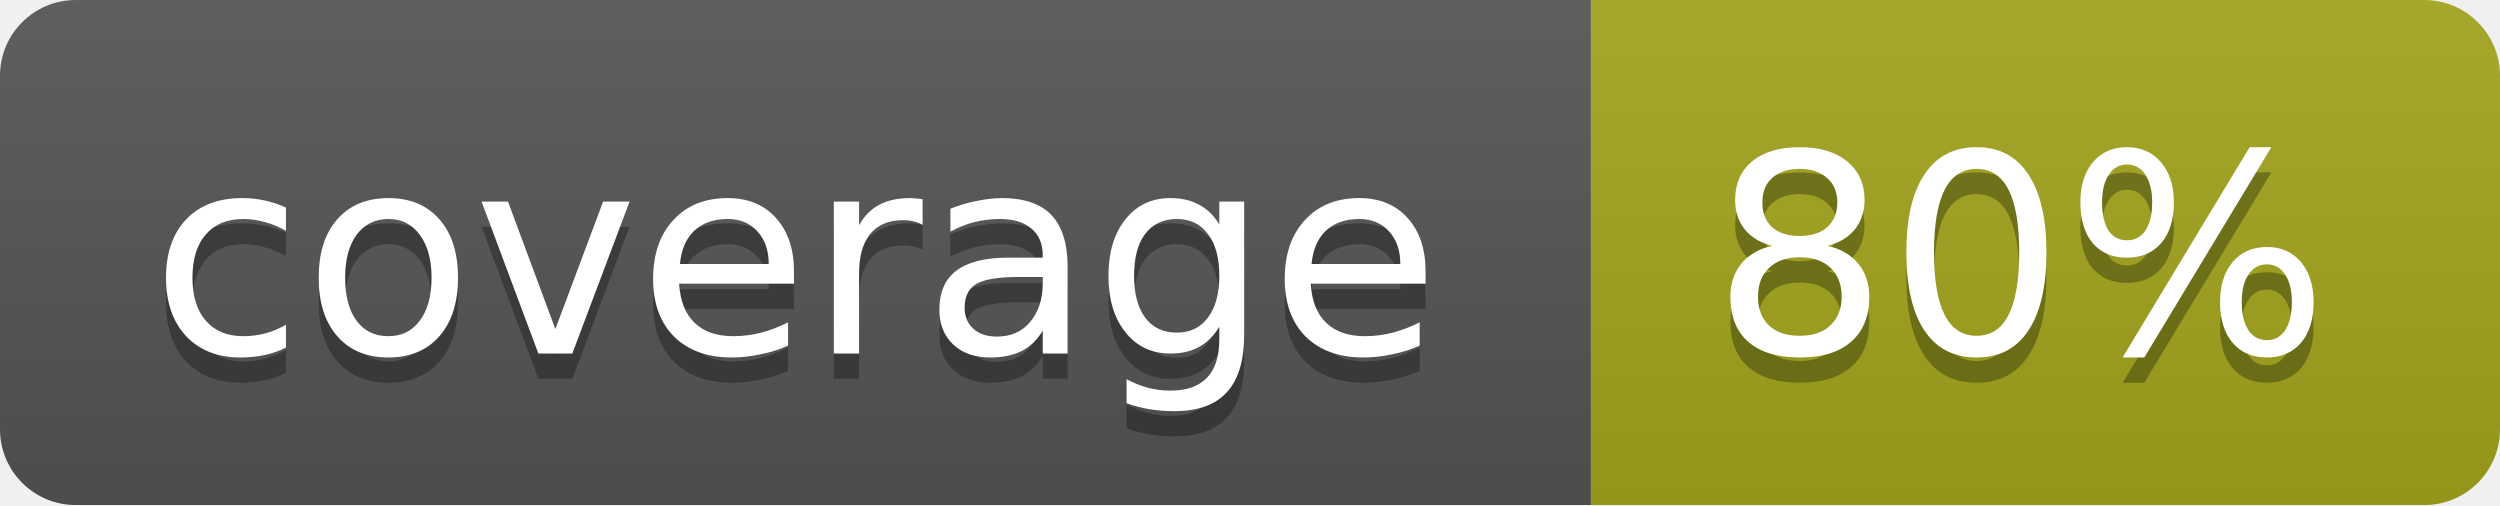
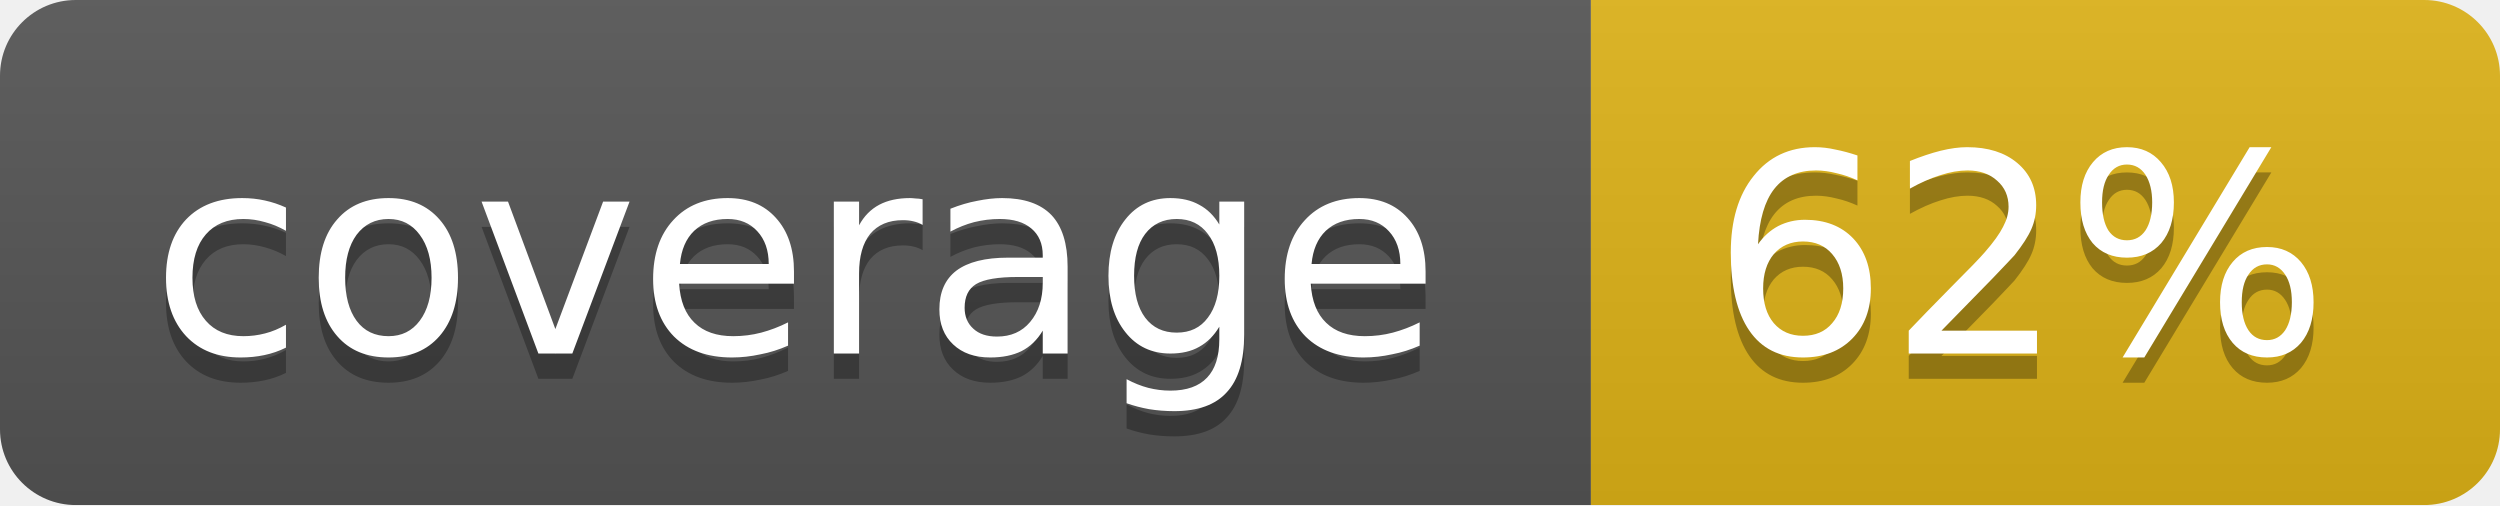
<svg xmlns="http://www.w3.org/2000/svg" width="99" height="20">
  <linearGradient id="b" x2="0" y2="100%">
    <stop offset="0" stop-color="#bbb" stop-opacity=".1" />
    <stop offset="1" stop-opacity=".1" />
  </linearGradient>
  <mask id="a">
    <rect width="99" height="20" rx="3" fill="#fff" />
  </mask>
  <g mask="url(#a)">
    <path fill="#555" d="M0 0h63v20H0z" />
-     <path fill="#a4a61d" d="M63 0h36v20H63z" />
+     <path fill="#dfb317" d="M63 0h36v20H63z" />
    <path fill="url(#b)" d="M0 0h99v20H0z" />
  </g>
  <g fill="#fff" text-anchor="middle" font-family="DejaVu Sans,Verdana,Geneva,sans-serif" font-size="11">
    <text x="31.5" y="15" fill="#010101" fill-opacity=".3">coverage</text>
    <text x="31.5" y="14">coverage</text>
-     <text x="80" y="15" fill="#010101" fill-opacity=".3">80%</text>
-     <text x="80" y="14">80%</text>
+     <text x="80" y="15" fill="#010101" fill-opacity=".3">62%</text>
+     <text x="80" y="14">62%</text>
  </g>
</svg>
